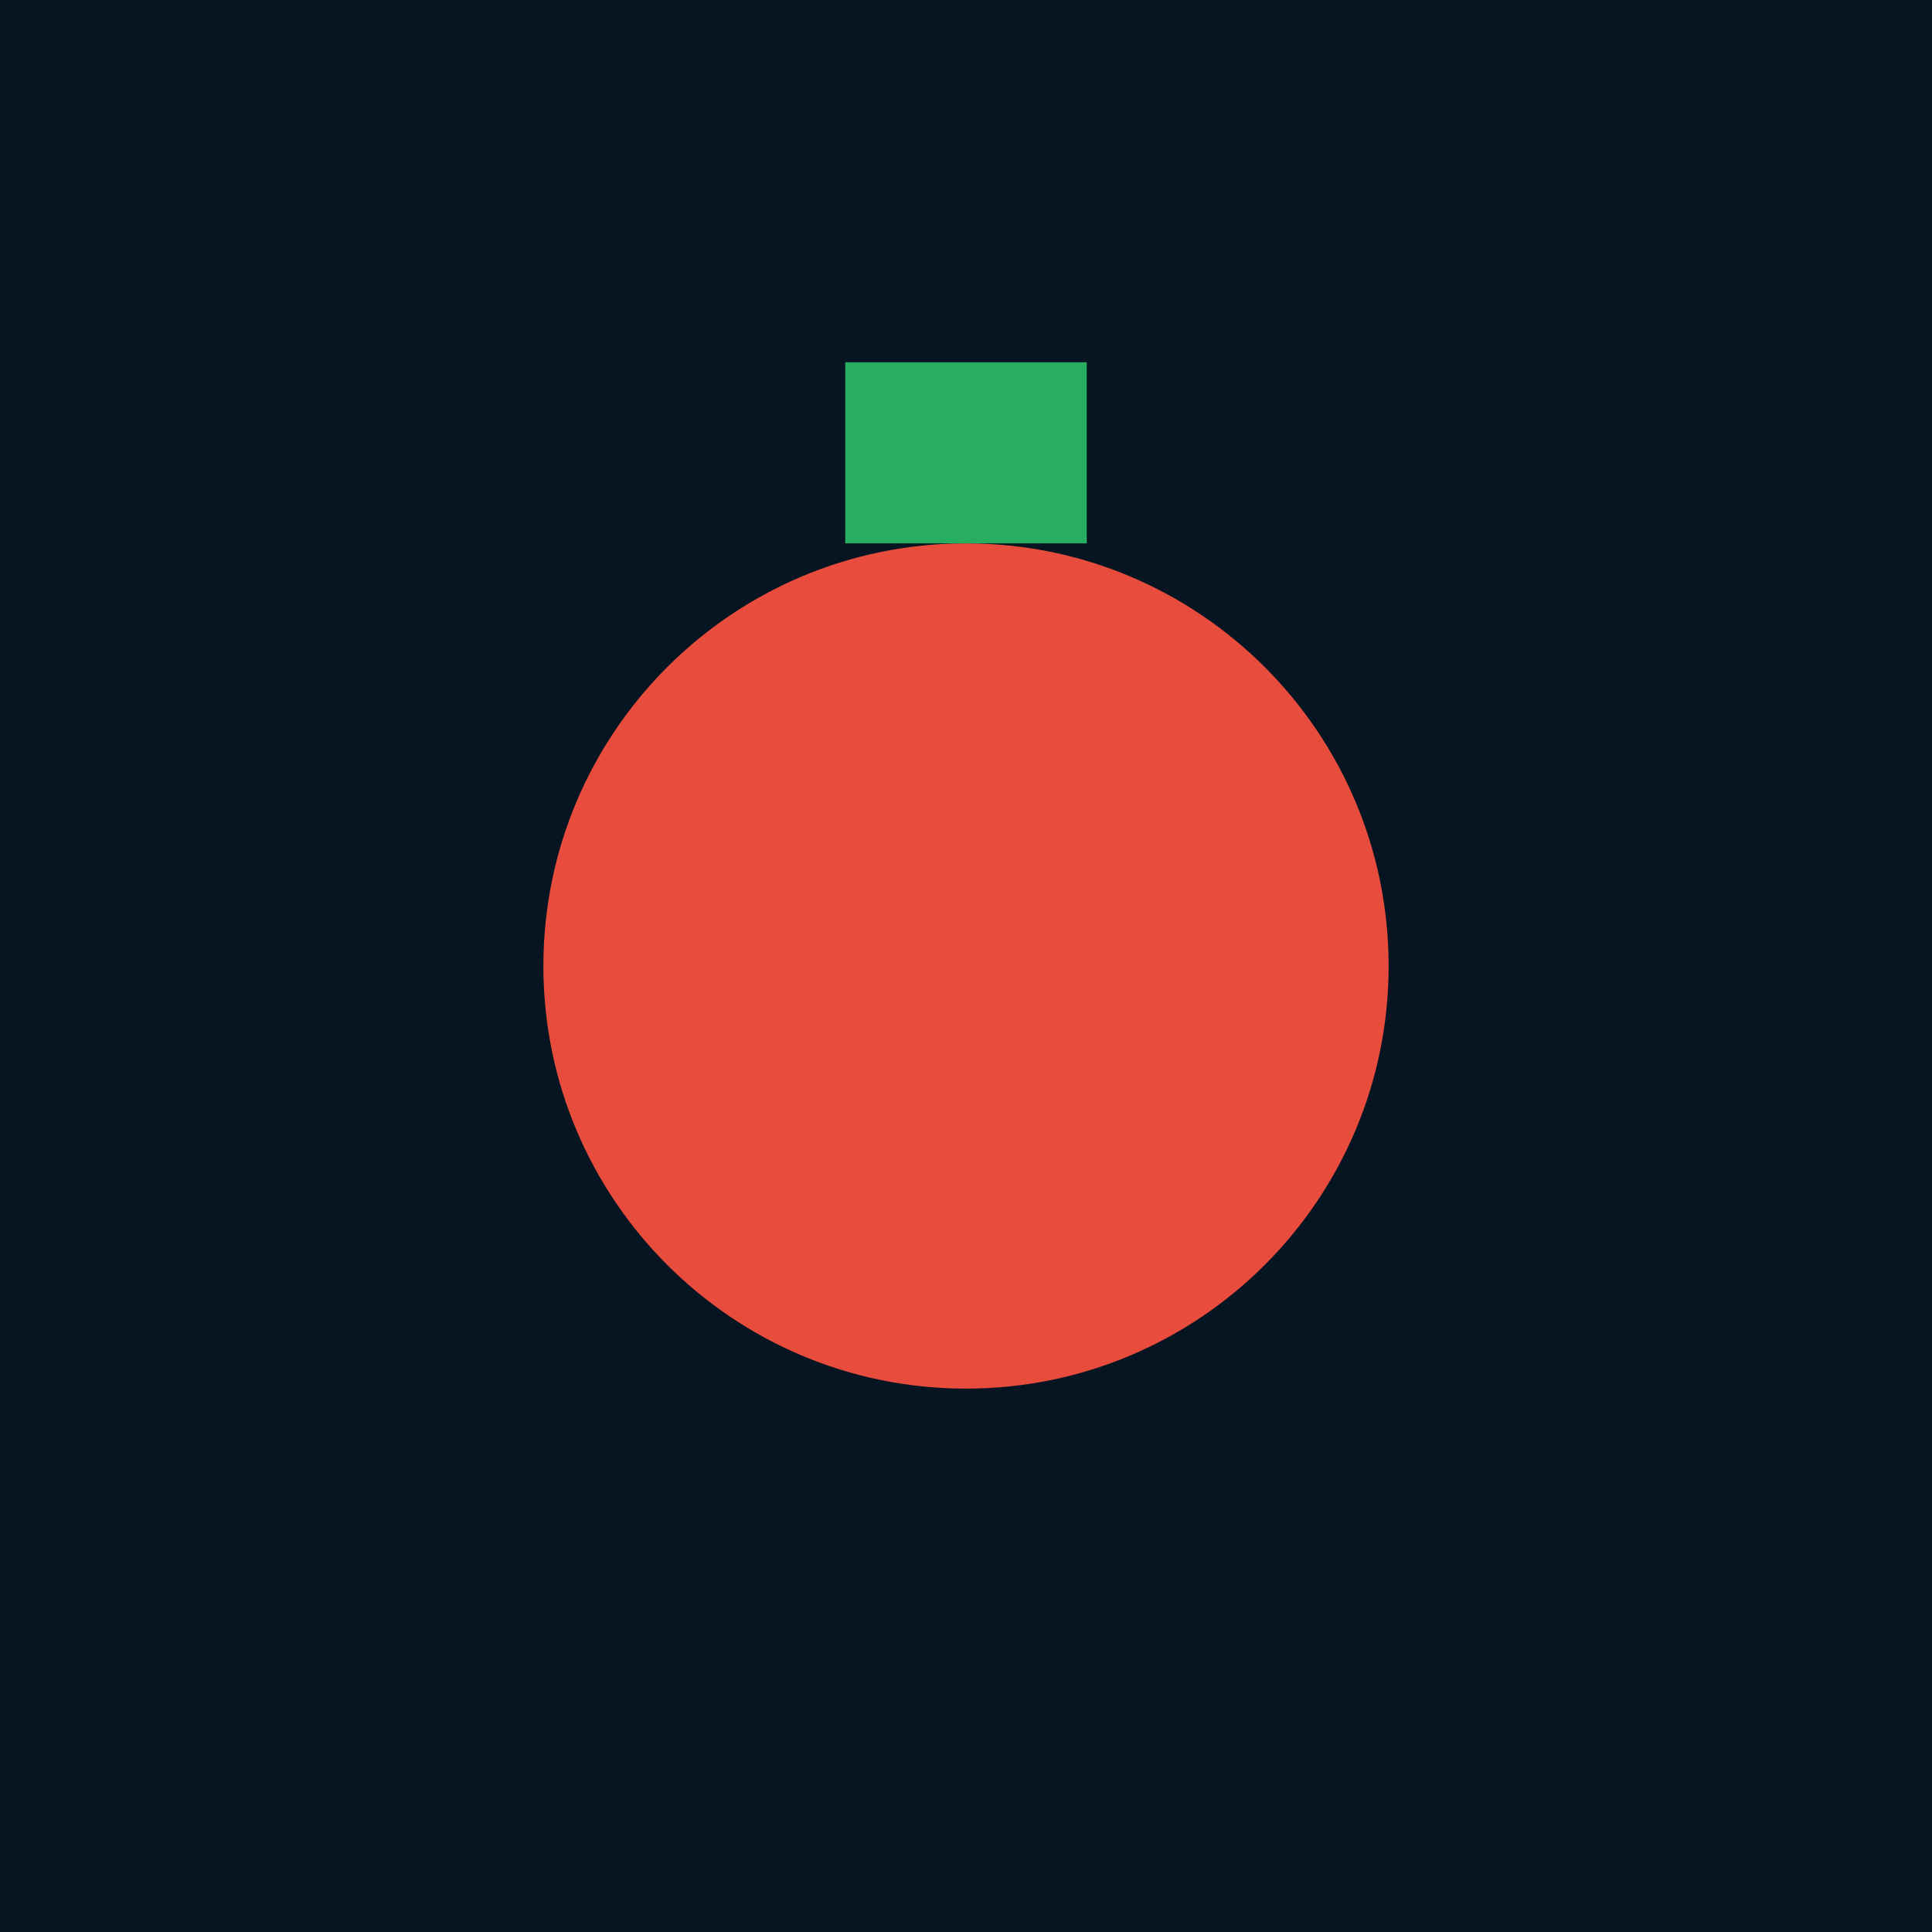
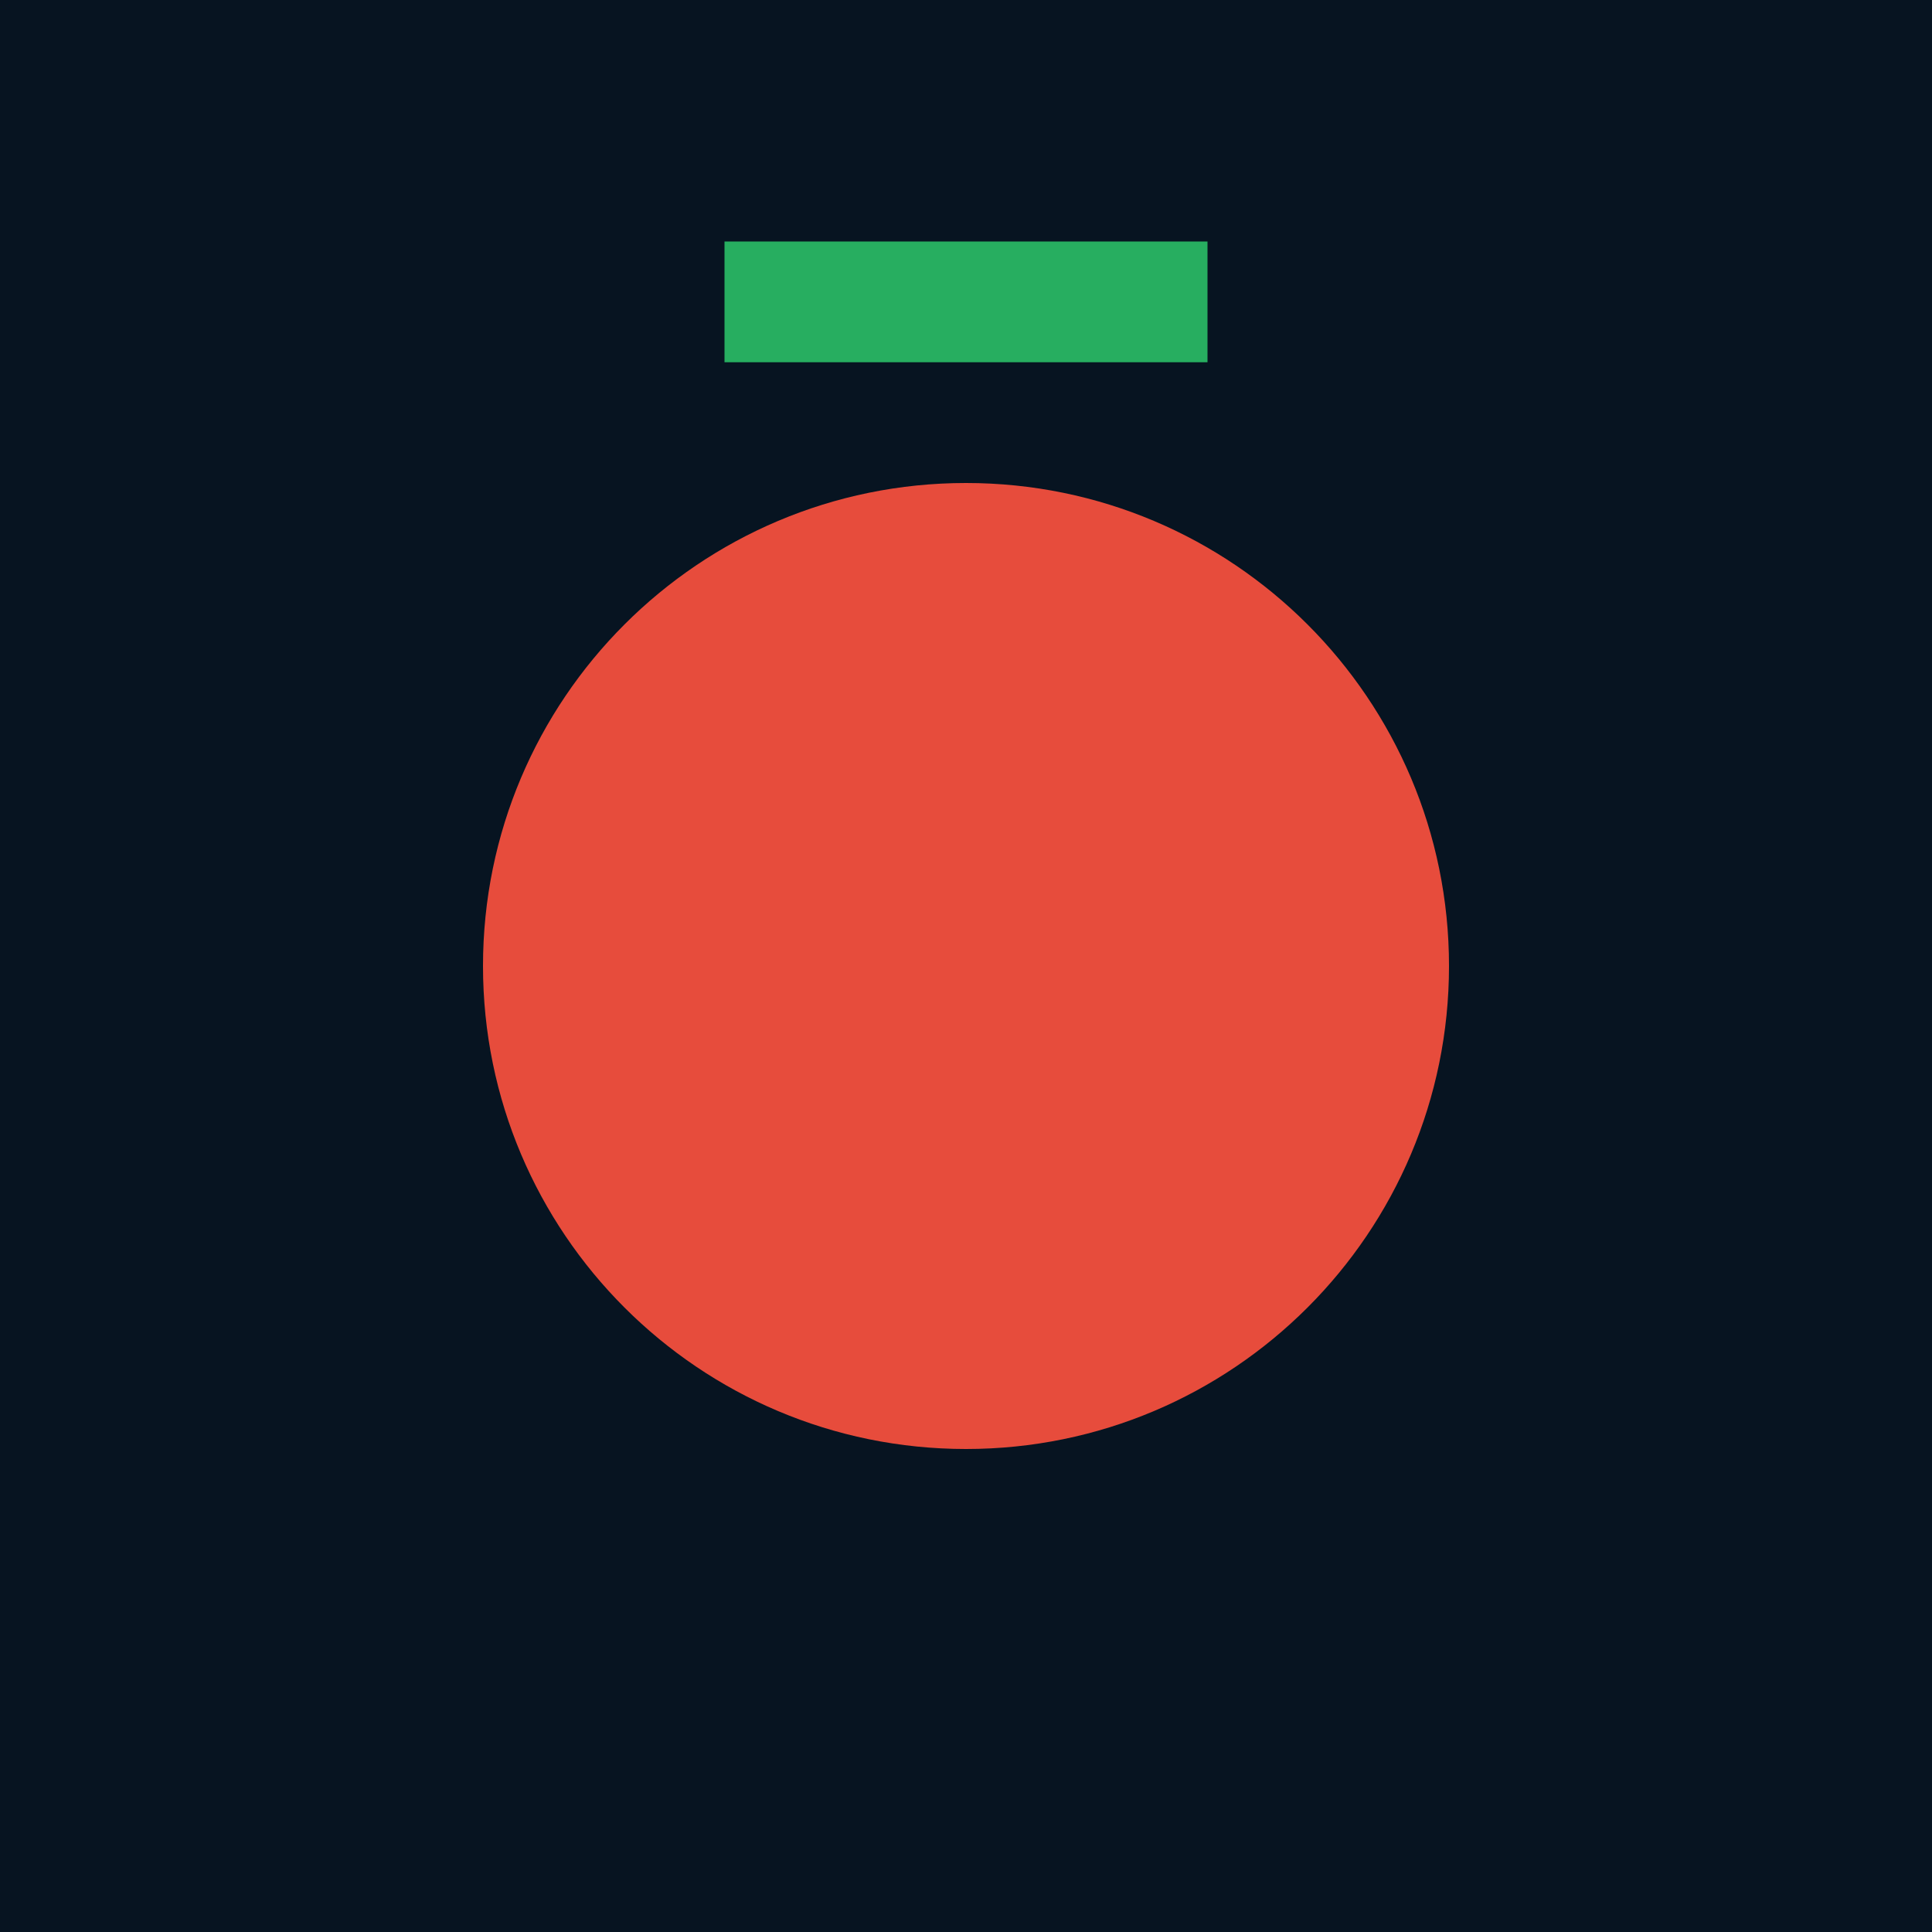
- <svg xmlns="http://www.w3.org/2000/svg" width="32" height="32" viewBox="0 0 32 32">
-   <rect width="32" height="32" fill="#071421" />
-   <circle cx="16" cy="16" r="7" fill="#e74c3c" />
-   <rect x="14" y="6" width="4" height="3" fill="#27ae60" />
+ <svg xmlns="http://www.w3.org/2000/svg" width="16" height="16" viewBox="0 0 16 16">
+   <rect width="16" height="16" fill="#071421" />
+   <circle cx="8" cy="8" r="4" fill="#e74c3c" />
+   <rect x="6" y="2" width="4" height="1" fill="#27ae60" />
</svg>
